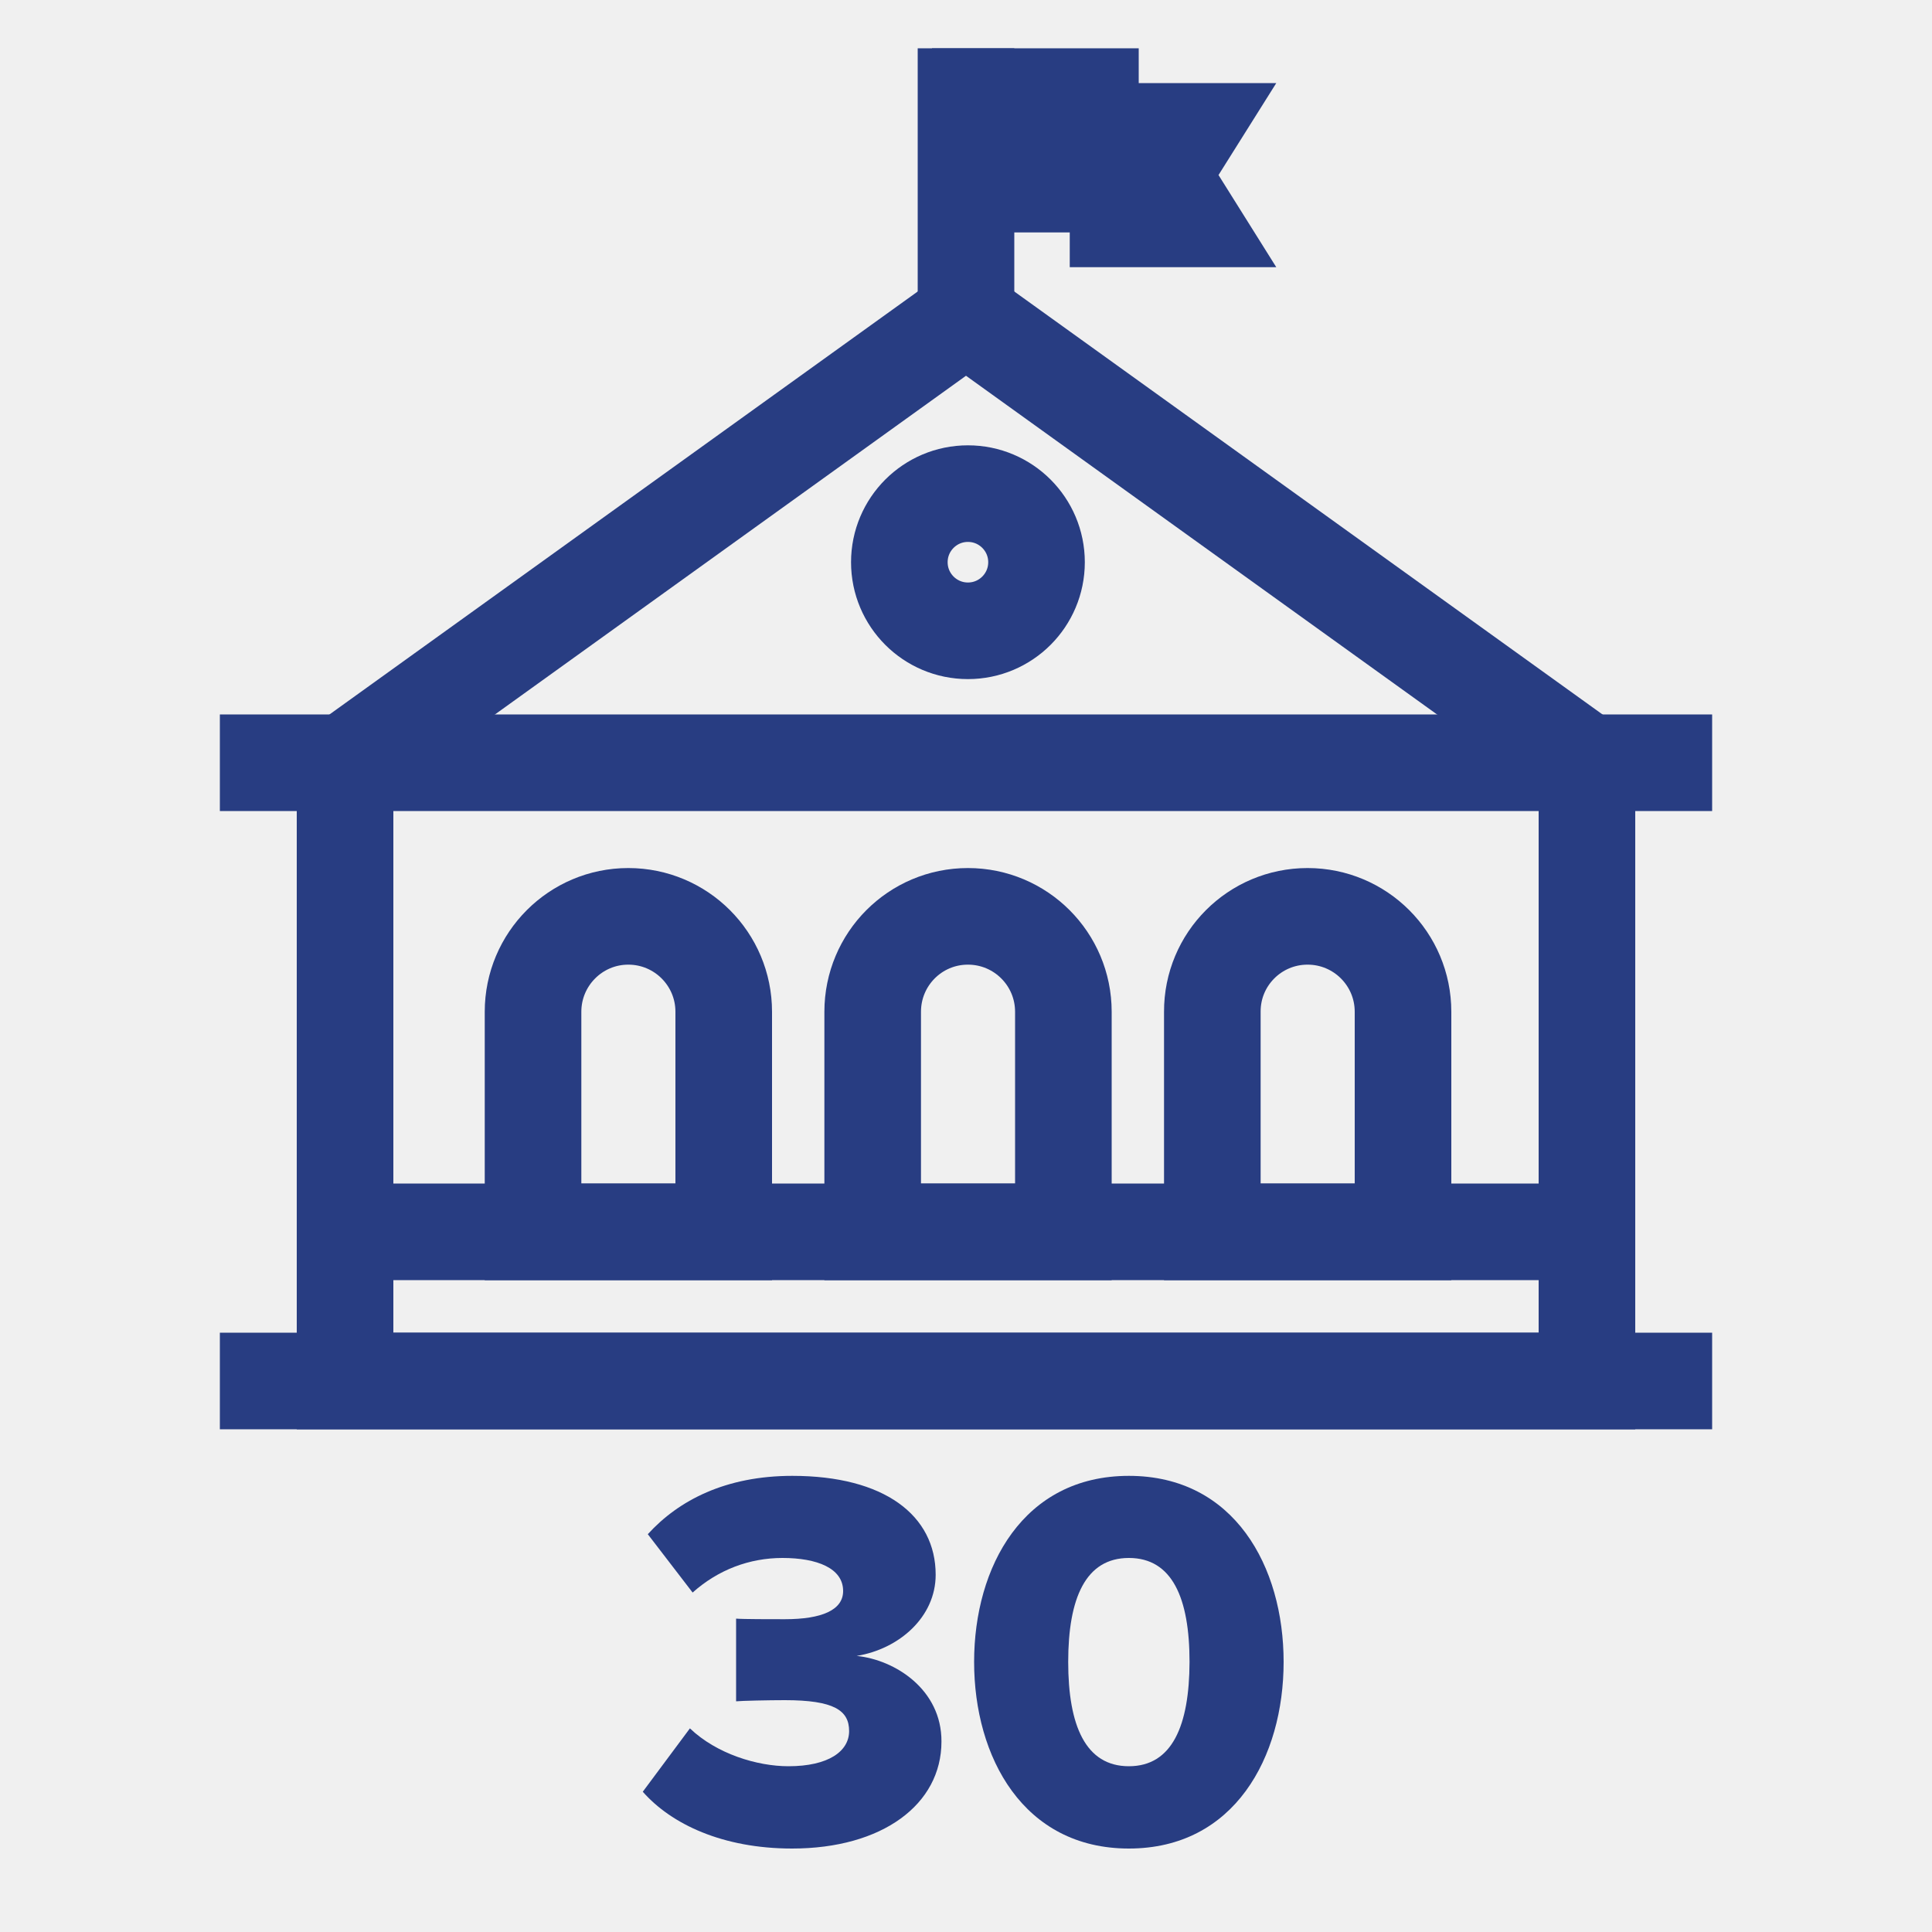
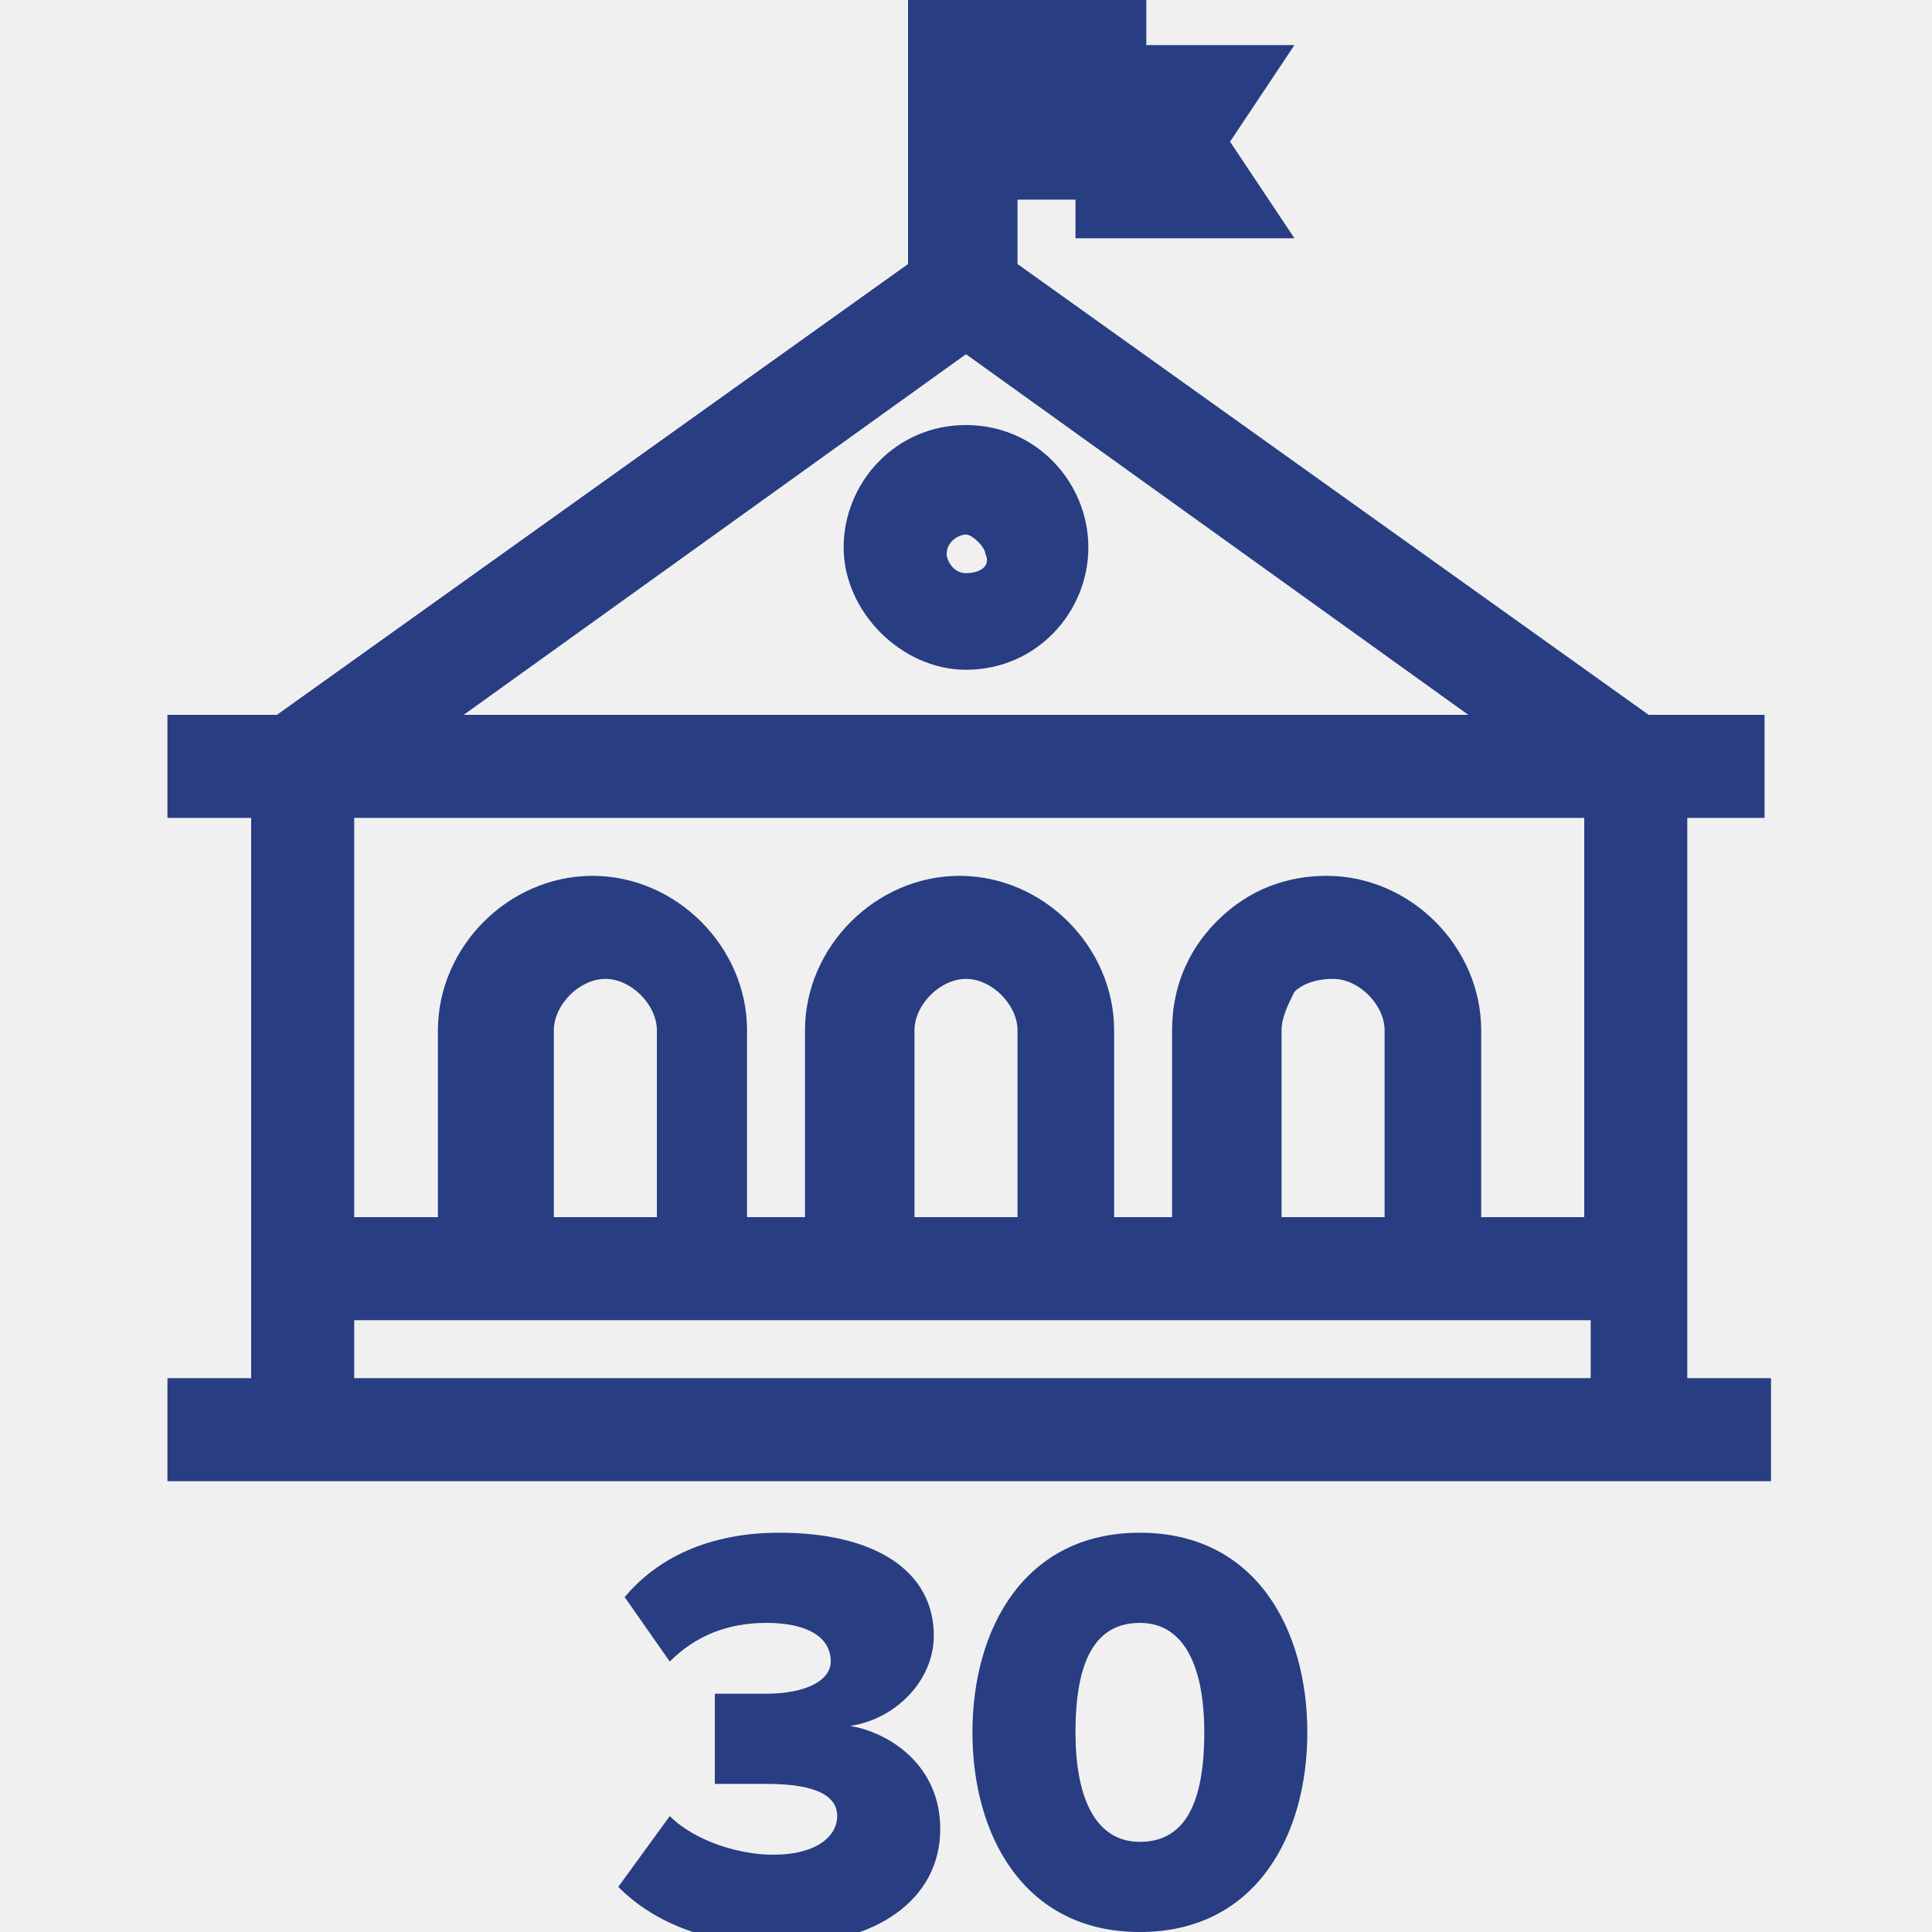
- <svg xmlns="http://www.w3.org/2000/svg" version="1.1" id="Layer_1" x="0px" y="0px" viewBox="0 0 100 100" style="enable-background:new 0 0 100 100;" xml:space="preserve">
+ <svg xmlns="http://www.w3.org/2000/svg" version="1.1" id="Layer_1" x="0px" y="0px" viewBox="0 0 30 30" style="enable-background:new 0 0 30 30;" xml:space="preserve">
  <style type="text/css">
- 	.st0{fill:#FFC500;}
- 	.st1{fill:none;stroke:#FFFFFF;stroke-width:4;stroke-linecap:round;stroke-linejoin:round;stroke-miterlimit:10;}
- 	.st2{fill:#68A8DE;}
- 	.st3{fill:#FFFFFF;}
- 	.st4{opacity:0.39;fill:#FFFFFF;}
- 	.st5{fill:#04755F;}
- 	.st6{fill:#03846D;}
- 	.st7{fill:#6B1B4B;}
- 	.st8{fill:#802656;}
- 	.st9{fill:#09846D;}
- 	.st10{fill:#283D82;}
- 	.st11{opacity:0.44;}
- 	.st12{fill:none;stroke:#283D82;stroke-width:5;stroke-miterlimit:10;}
- 	.st13{fill:#283D82;stroke:#283D82;stroke-width:5;stroke-miterlimit:10;}
- 	.st14{fill:none;stroke:#FFFFFF;stroke-width:5;stroke-miterlimit:10;}
- 	.st15{fill:#231F20;}
- 	.st16{fill:#273E82;stroke:#283D82;stroke-width:5;stroke-miterlimit:10;}
- 	.st17{fill:#283D82;stroke:#283D82;stroke-width:0.282;stroke-miterlimit:10;}
- 	.st18{fill:none;stroke:#283D82;stroke-width:5;stroke-linecap:round;stroke-linejoin:round;stroke-miterlimit:10;}
- 	.st19{fill:#273E82;}
- 	.st20{fill:#314A5E;}
- 	.st21{fill:#B2B3B5;}
- 	.st22{fill:#DB683B;}
- 	.st23{fill:#55C0EA;}
- 	.st24{fill:#EDEDEF;}
- 	.st25{fill:#006EBD;}
- 	.st26{fill:#56718C;}
- 	.st27{opacity:0.5;fill:#415569;}
- 	.st28{fill:#021D48;}
- 	.st29{fill:#FFFFFF;stroke:#006EBD;stroke-width:4;stroke-miterlimit:10;}
- 	.st30{fill:none;stroke:#006EBD;stroke-width:7.026;stroke-miterlimit:10;}
- 	.st31{fill:none;stroke:#006EBD;stroke-width:6;stroke-miterlimit:10;}
- 	.st32{fill:none;stroke:#006EBD;stroke-width:9;stroke-linecap:round;stroke-linejoin:round;stroke-miterlimit:10;}
- 	.st33{fill:#FFFFFF;stroke:#006EBD;stroke-width:6;stroke-miterlimit:10;}
+ 	.st0{fill:#283D82;}
</style>
  <g>
-     <g>
-       <polygon class="st10" points="66.06,13.83 55.37,13.83 55.37,4.3 66.06,4.3 63.07,9.06   " />
-       <rect x="48.24" y="2.5" class="st10" width="10.7" height="9.53" />
-     </g>
-     <polygon class="st12" points="82.14,71.48 17.86,71.48 17.86,39.48 50,16.37 82.14,39.48  " />
-     <line class="st12" x1="11.38" y1="39.48" x2="88.62" y2="39.48" />
-     <line class="st12" x1="11.38" y1="71.48" x2="88.62" y2="71.48" />
-     <line class="st12" x1="17.86" y1="63.76" x2="82.14" y2="63.76" />
-     <path class="st12" d="M32.52,47.43L32.52,47.43c2.73,0,4.94,2.21,4.94,4.94v11.39h-9.87V52.37C27.59,49.64,29.8,47.43,32.52,47.43z   " />
-     <path class="st12" d="M50.1,47.43L50.1,47.43c2.73,0,4.94,2.21,4.94,4.94v11.39h-9.87V52.37C45.17,49.64,47.37,47.43,50.1,47.43z" />
-     <path class="st12" d="M67.68,47.43L67.68,47.43c2.73,0,4.94,2.21,4.94,4.94v11.39h-9.87V52.37C62.74,49.64,64.95,47.43,67.68,47.43   z" />
-     <circle class="st12" cx="50.1" cy="29.1" r="3.55" />
-     <line class="st12" x1="50" y1="2.5" x2="50" y2="16.37" />
-   </g>
-   <g>
-     <path class="st10" d="M44.34,85.71c2.21-0.36,4.09-2.02,4.09-4.2c0-3.08-2.66-5.12-7.42-5.12c-3.44,0-5.88,1.26-7.48,3.02   l2.32,3.02c1.32-1.18,2.94-1.79,4.65-1.79c1.79,0,3.14,0.53,3.14,1.71c0,0.98-1.09,1.46-3.02,1.46c-0.7,0-2.16,0-2.52-0.03v4.28   c0.28-0.03,1.71-0.06,2.52-0.06c2.55,0,3.33,0.53,3.33,1.6c0,1.04-1.06,1.82-3.14,1.82c-1.62,0-3.72-0.64-5.1-1.96l-2.44,3.28   c1.48,1.68,4.14,2.94,7.73,2.94c4.65,0,7.73-2.27,7.73-5.54C48.74,87.45,46.33,85.91,44.34,85.71z" />
-     <path class="st10" d="M58.43,76.39c-5.46,0-8.01,4.7-8.01,9.63c0,4.93,2.55,9.66,8.01,9.66s8.01-4.73,8.01-9.66   C66.44,81.09,63.89,76.39,58.43,76.39z M58.43,91.42c-2.24,0-3.14-2.1-3.14-5.4c0-3.3,0.9-5.38,3.14-5.38   c2.24,0,3.14,2.07,3.14,5.38C61.56,89.32,60.67,91.42,58.43,91.42z" />
+     <path class="st0" d="M27.4,12.7v-1.6h-1.8l-9.8-7v-1h0.9v0.6h3.4l-1-1.5l1-1.5h-2.3V0h-3.7v4.1l-9.8,7H2.6v1.6h1.3v8.7H2.6V23h24.9   v-1.6h-1.3v-8.7H27.4z M15,5.5l7.8,5.6H7.2L15,5.5z M5.5,21.4v-0.9H7h4.8h0.9h4.8h0.9h4.8h1.5v0.9H5.5z M10.2,18.9H8.6v-2.9   c0-0.4,0.4-0.8,0.8-0.8c0.4,0,0.8,0.4,0.8,0.8V18.9z M15.8,18.9h-1.6v-2.9c0-0.4,0.4-0.8,0.8-0.8c0.4,0,0.8,0.4,0.8,0.8V18.9z    M21.5,18.9h-1.6v-2.9c0-0.2,0.1-0.4,0.2-0.6c0.1-0.1,0.3-0.2,0.6-0.2c0.4,0,0.8,0.4,0.8,0.8V18.9z M24.5,18.9h-1.5v-2.9   c0-1.3-1.1-2.4-2.4-2.4c-0.6,0-1.2,0.2-1.7,0.7c-0.5,0.5-0.7,1.1-0.7,1.7v2.9h-0.9v-2.9c0-1.3-1.1-2.4-2.4-2.4   c-1.3,0-2.4,1.1-2.4,2.4v2.9h-0.9v-2.9c0-1.3-1.1-2.4-2.4-2.4c-1.3,0-2.4,1.1-2.4,2.4v2.9H5.5v-6.2h19.1V18.9z" />
+     <path class="st0" d="M15,6.6c-1.1,0-1.9,0.9-1.9,1.9s0.9,1.9,1.9,1.9c1.1,0,1.9-0.9,1.9-1.9S16.1,6.6,15,6.6z M15,8.9   c-0.2,0-0.3-0.2-0.3-0.3c0-0.2,0.2-0.3,0.3-0.3s0.3,0.2,0.3,0.3C15.4,8.8,15.2,8.9,15,8.9z" />
+     <path class="st0" d="M13.2,26.8c0.7-0.1,1.3-0.7,1.3-1.4c0-1-0.9-1.6-2.4-1.6c-1.1,0-1.9,0.4-2.4,1l0.7,1c0.4-0.4,0.9-0.6,1.5-0.6   c0.6,0,1,0.2,1,0.6c0,0.3-0.4,0.5-1,0.5c-0.2,0-0.7,0-0.8,0v1.4c0.1,0,0.6,0,0.8,0c0.8,0,1.1,0.2,1.1,0.5c0,0.3-0.3,0.6-1,0.6   c-0.5,0-1.2-0.2-1.6-0.6l-0.8,1.1c0.5,0.5,1.3,0.9,2.5,0.9c1.5,0,2.5-0.7,2.5-1.8C14.6,27.4,13.8,26.9,13.2,26.8z" />
+     <path class="st0" d="M17.7,23.8c-1.8,0-2.6,1.5-2.6,3.1c0,1.6,0.8,3.1,2.6,3.1s2.6-1.5,2.6-3.1C20.3,25.3,19.5,23.8,17.7,23.8z    M17.7,28.6c-0.7,0-1-0.7-1-1.7c0-1.1,0.3-1.7,1-1.7s1,0.7,1,1.7C18.7,28,18.4,28.6,17.7,28.6z" />
  </g>
</svg>
